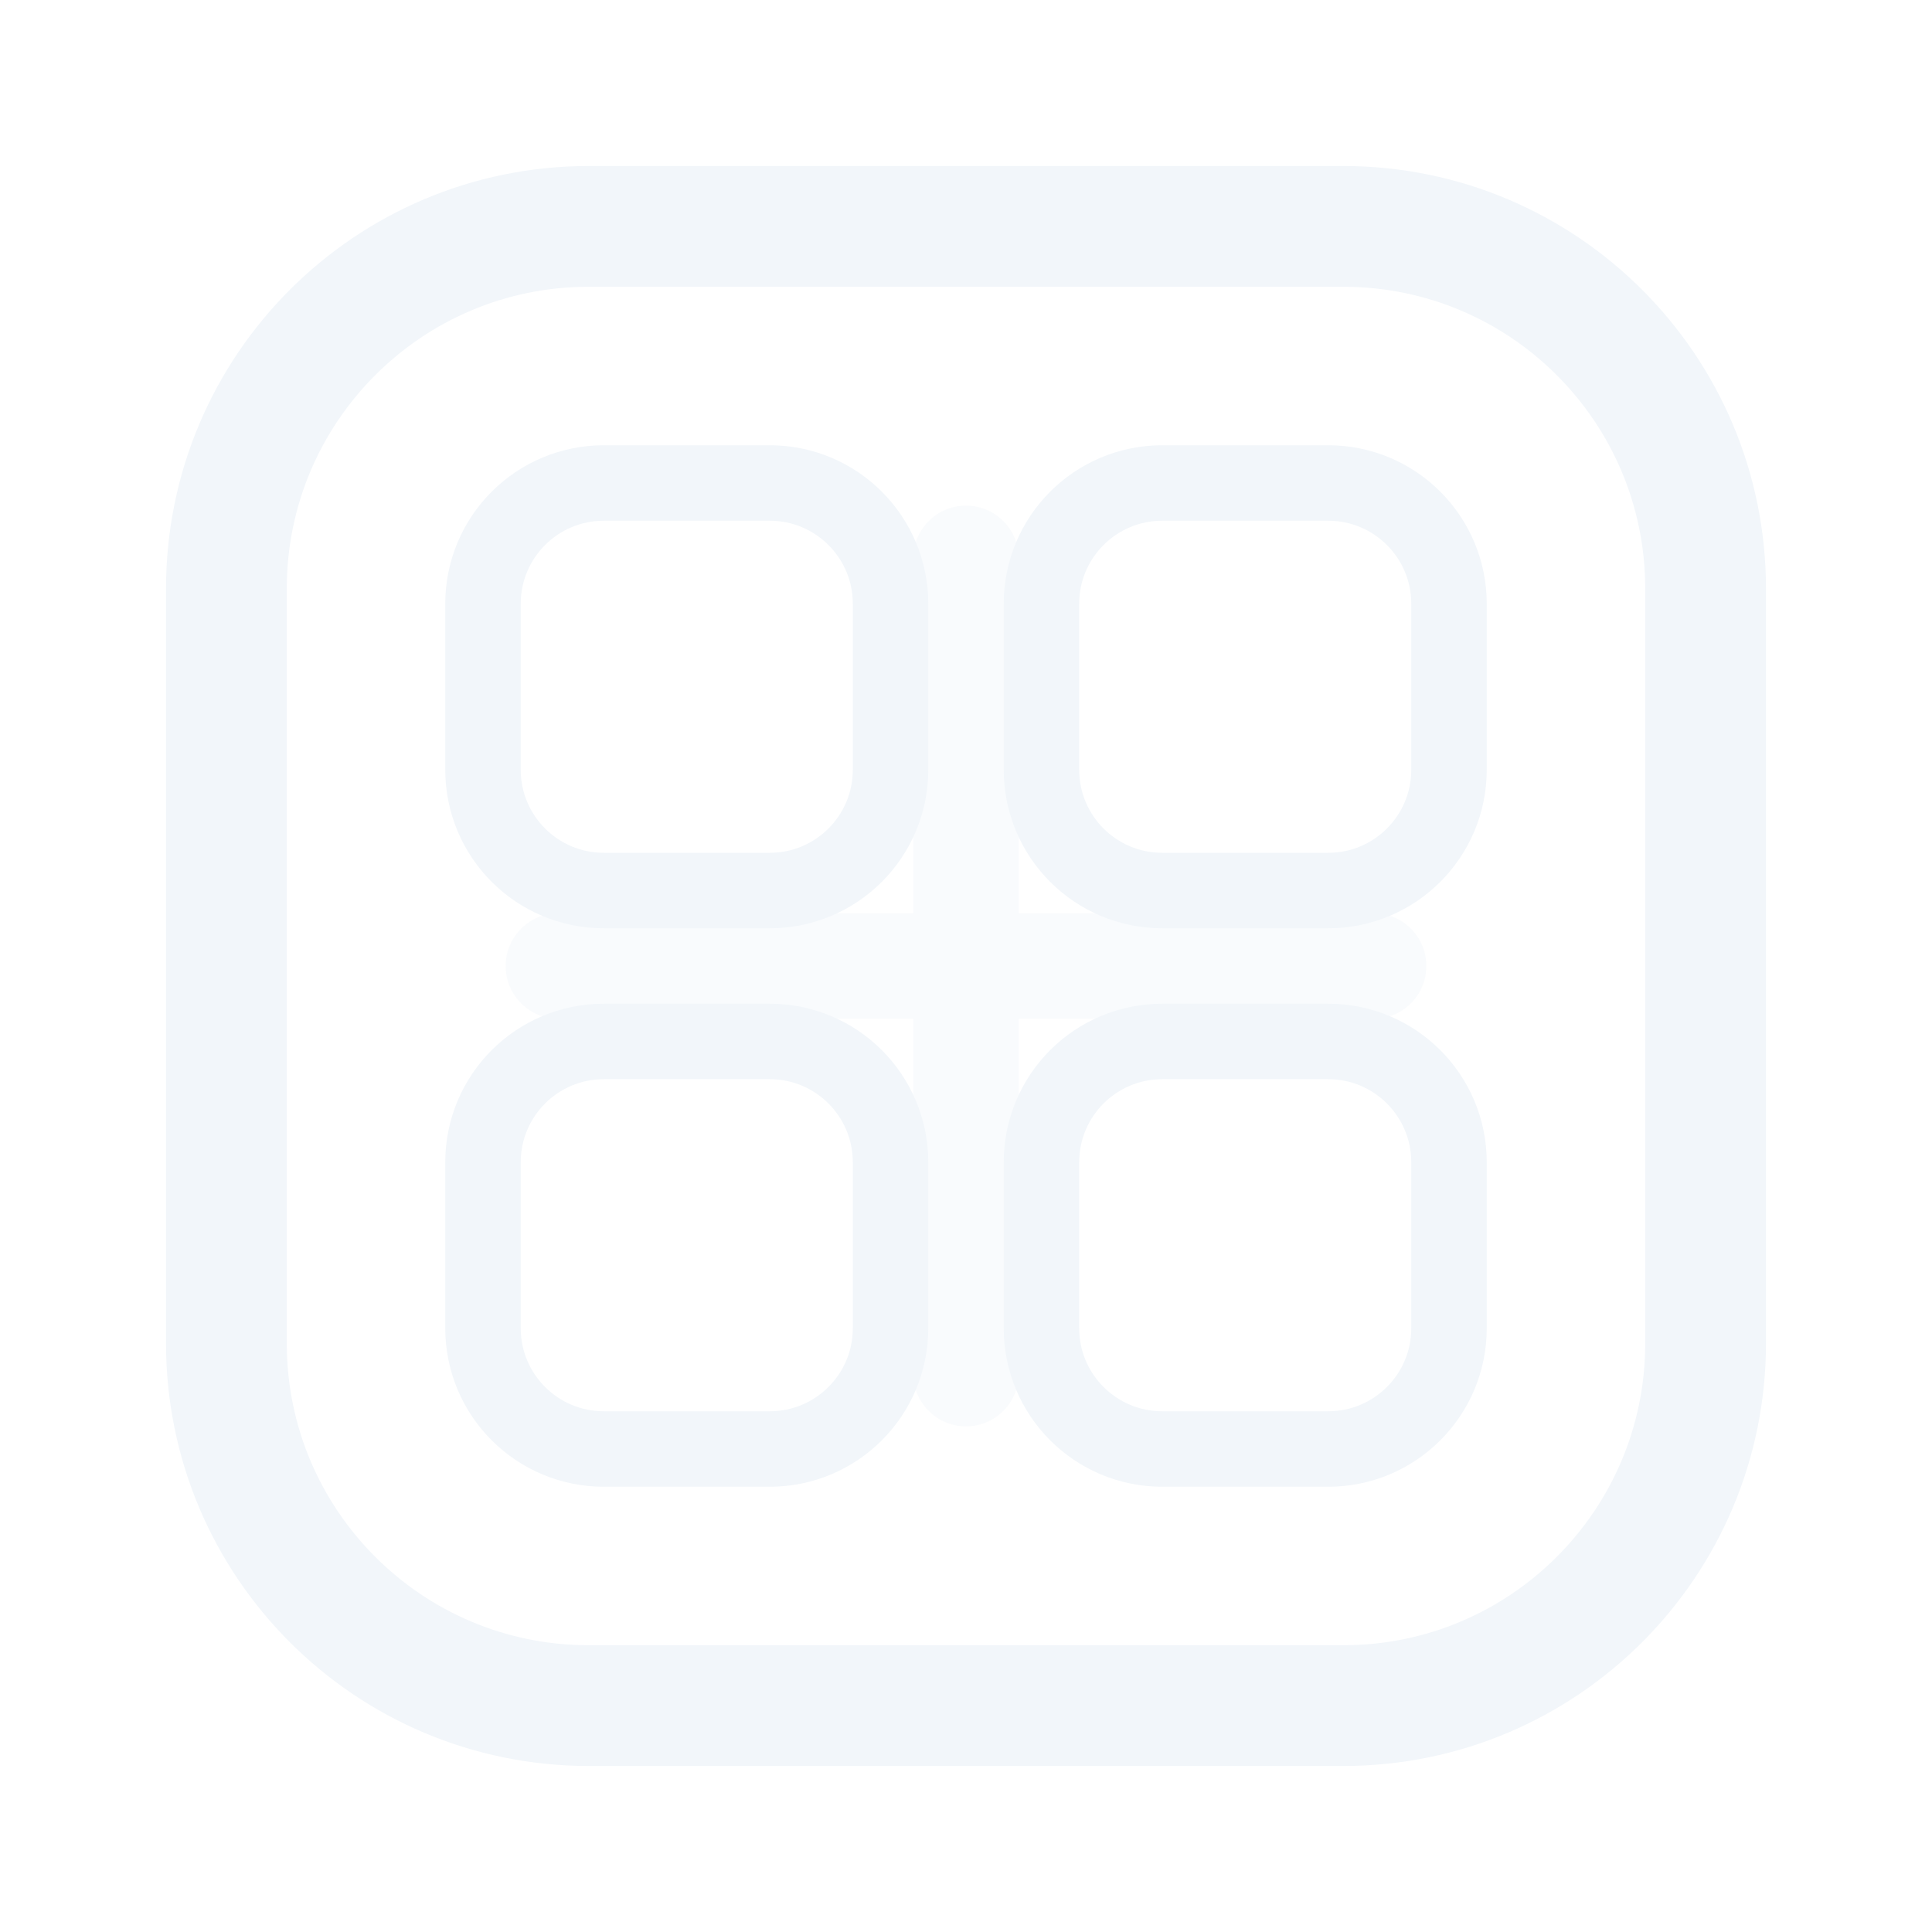
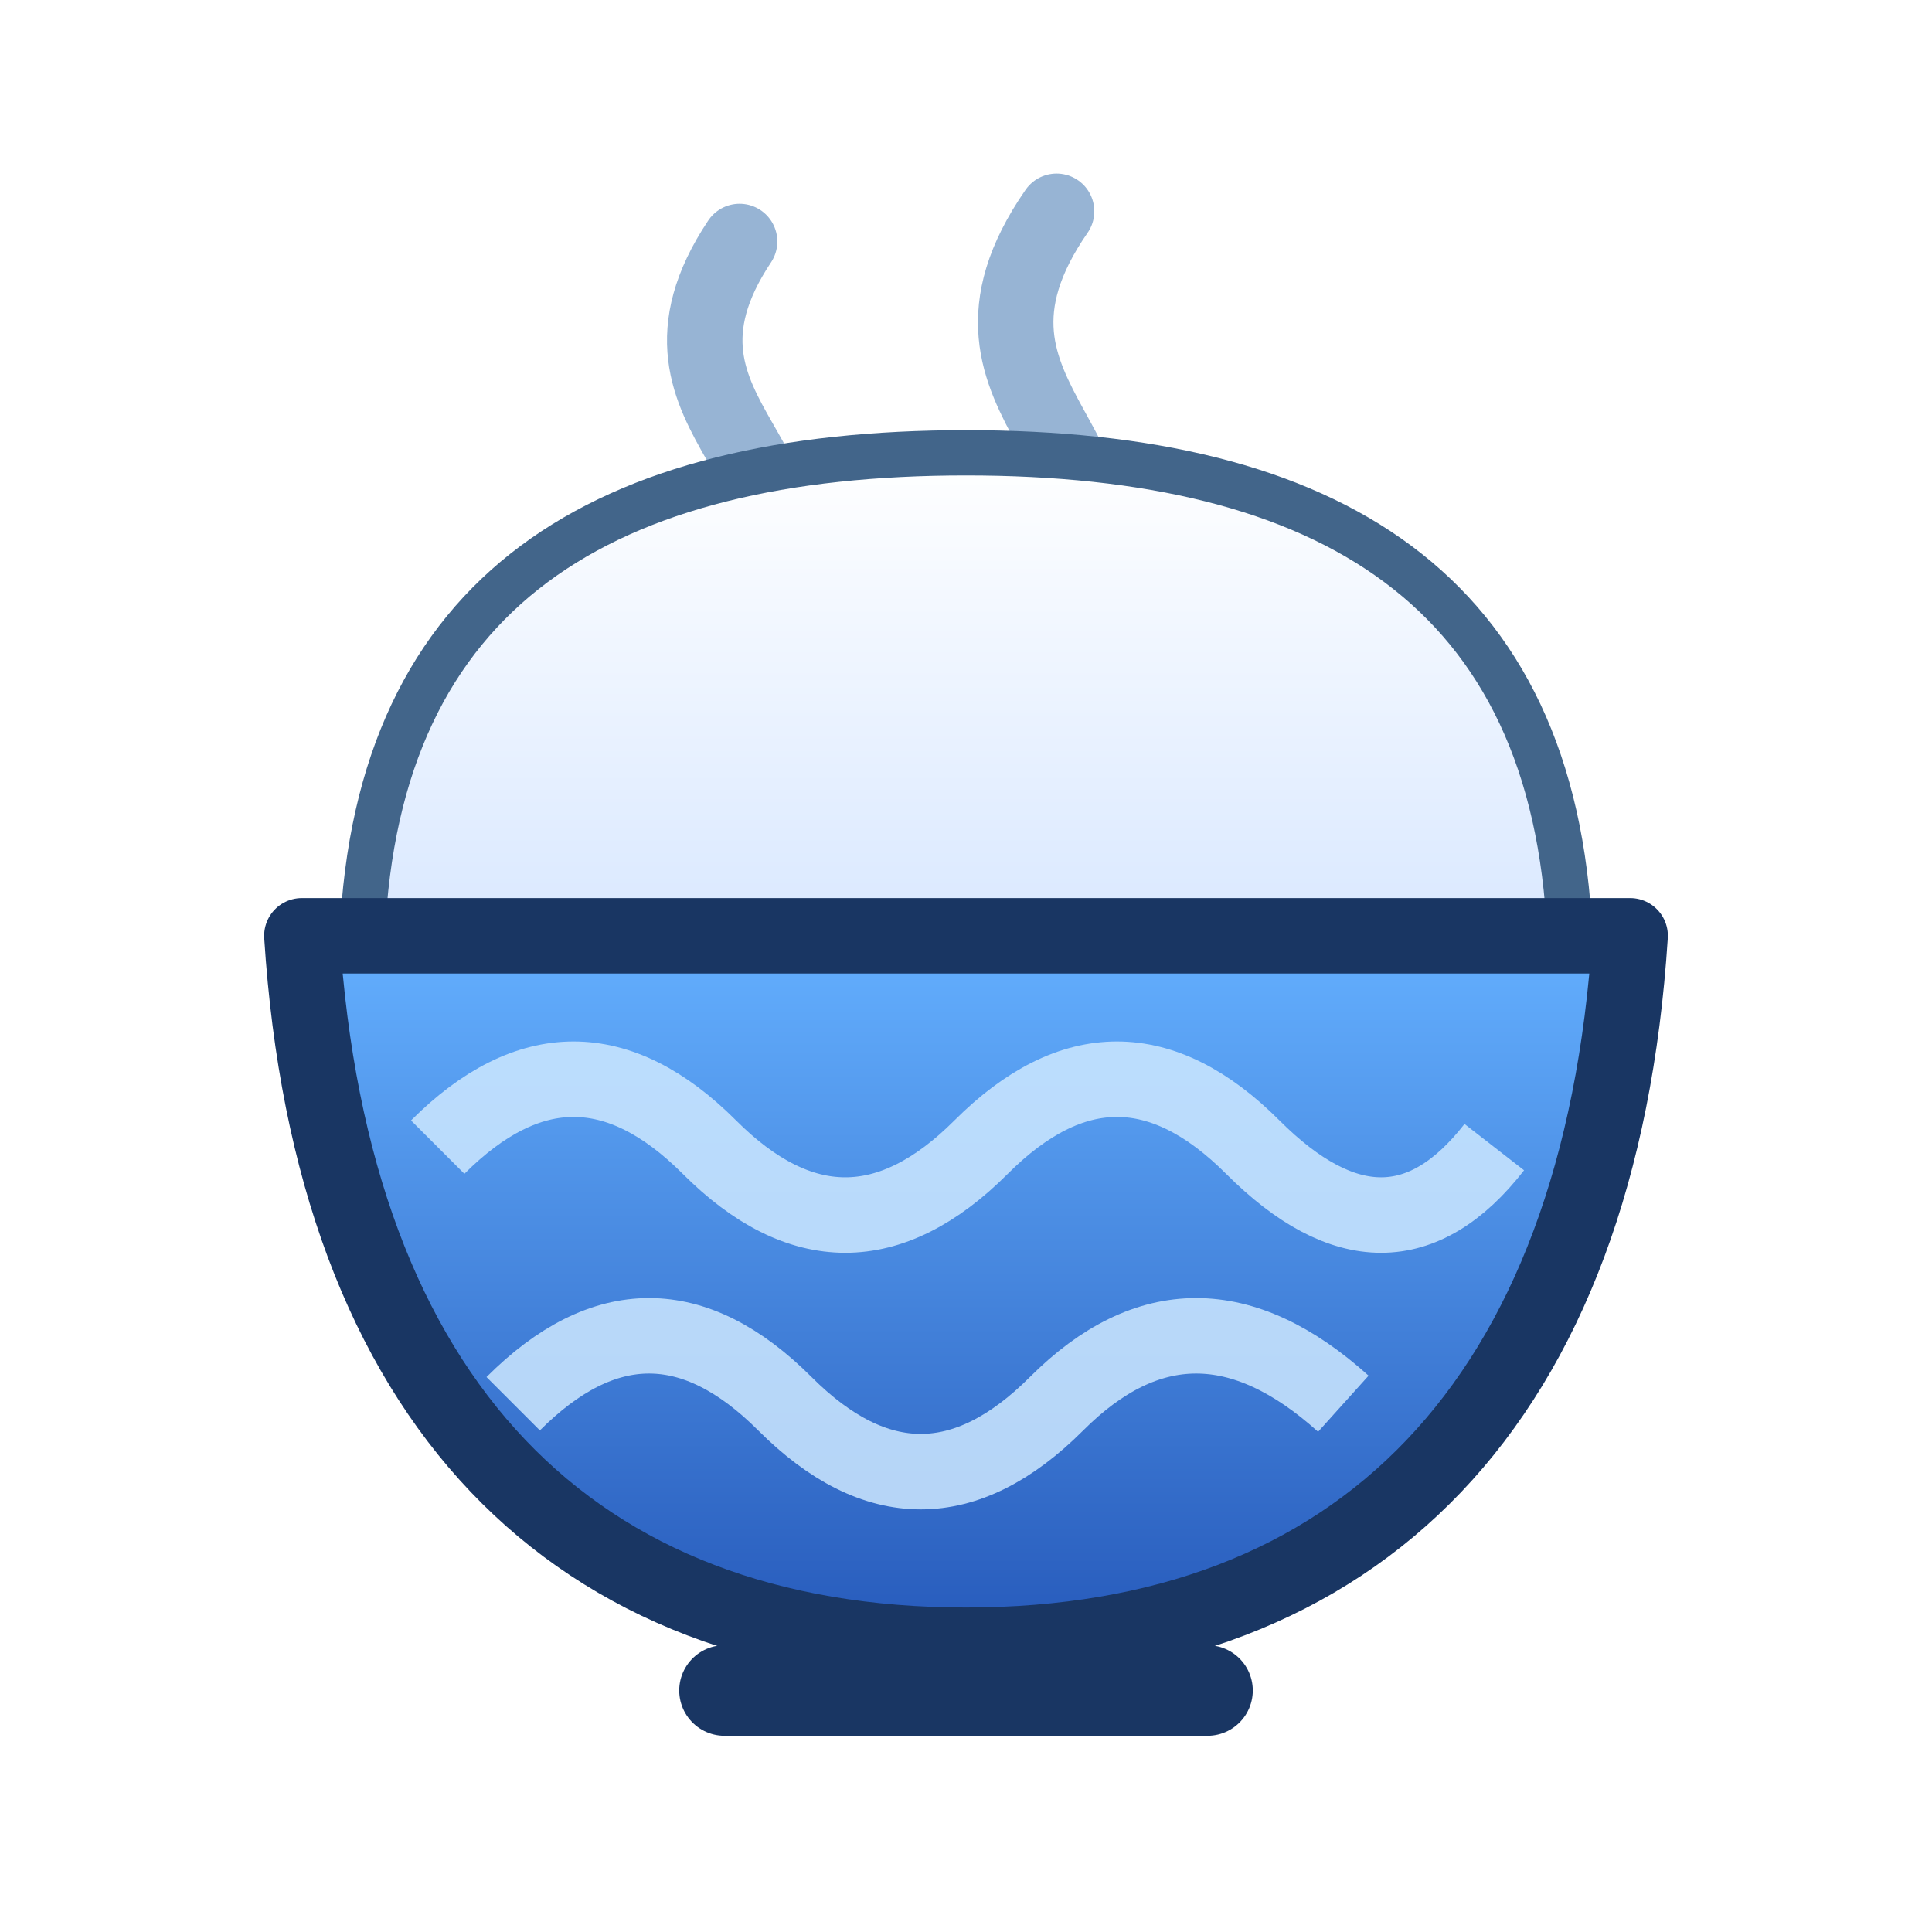
- <svg xmlns="http://www.w3.org/2000/svg" viewBox="0 0 128 128" width="128" height="128" role="img" aria-label="RiceHub emblem">
-   <g fill="none" stroke="#f2f6fa" stroke-linecap="round" stroke-linejoin="round">
-     <rect x="15" y="15" width="98" height="98" rx="24" stroke-width="8" />
-     <path d="M64 37v54M37 64h54" stroke-width="7" opacity=".45" />
-     <rect x="32" y="32" width="27" height="27" rx="8" stroke-width="5" />
-     <rect x="69" y="32" width="27" height="27" rx="8" stroke-width="5" />
-     <rect x="32" y="69" width="27" height="27" rx="8" stroke-width="5" />
-     <rect x="69" y="69" width="27" height="27" rx="8" stroke-width="5" />
-   </g>
+ <svg xmlns="http://www.w3.org/2000/svg" viewBox="0 0 128 128">
+   <defs>
+     <linearGradient id="b" x1="0" y1="0" x2="0" y2="1">
+       <stop stop-color="#64b0ff" />
+       <stop offset="1" stop-color="#2659ba" />
+     </linearGradient>
+     <linearGradient id="r" x1="0" y1="0" x2="0" y2="1">
+       <stop stop-color="#fff" />
+       <stop offset="1" stop-color="#d9e8ff" />
+     </linearGradient>
+   </defs>
+   <path d="M49 16c-8 12 8 15 0 25m21-27c-9 13 8 16 0 28" fill="none" stroke="#97b4d4" stroke-width="5" stroke-linecap="round" />
+   <path d="M24 62c1-23 16-32 40-32s39 9 40 32" fill="url(#r)" stroke="#42658a" stroke-width="3" />
+   <path d="M20 62h88c-2 31-18 47-44 47S22 93 20 62Z" fill="url(#b)" stroke="#193663" stroke-width="5" stroke-linejoin="round" />
+   <path d="M29 76q9-9 18 0t18 0t18 0t16 0M34 93q9-9 18 0t18 0t19 0" fill="none" stroke="#cde8ff" stroke-width="5" opacity=".85" />
+   <path d="M48 112h32" stroke="#193663" stroke-width="6" stroke-linecap="round" />
</svg>
